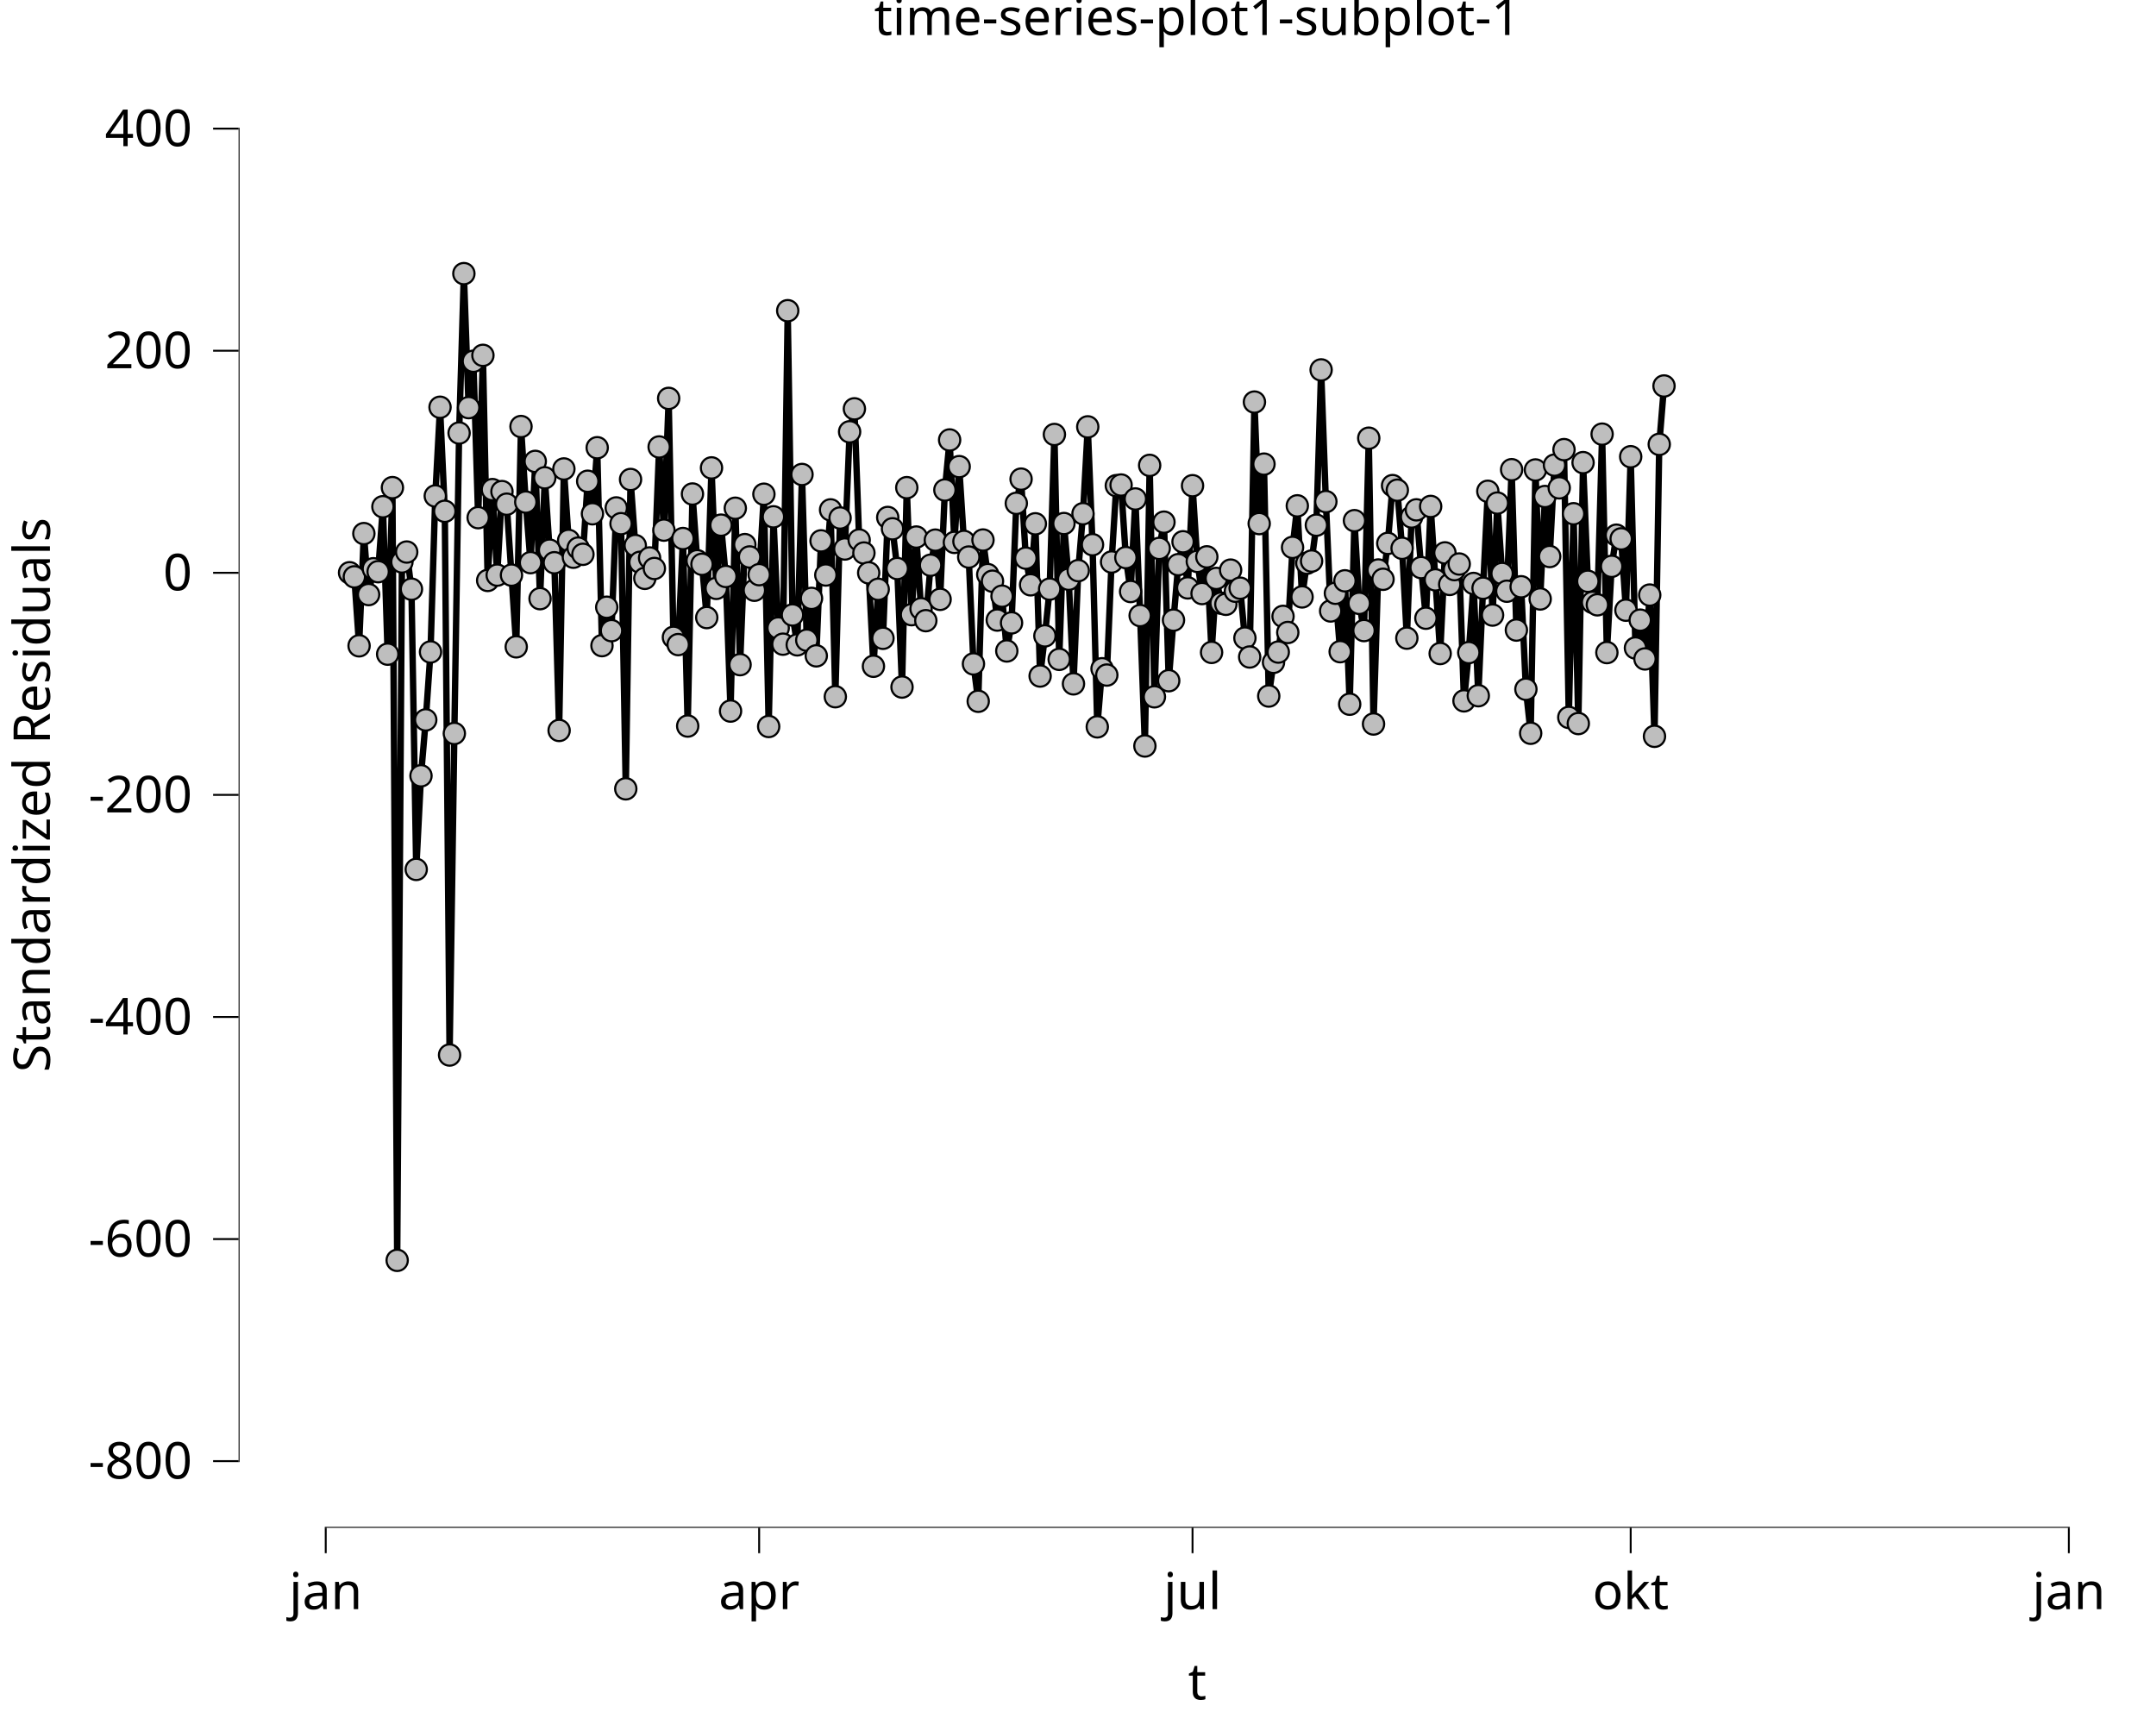
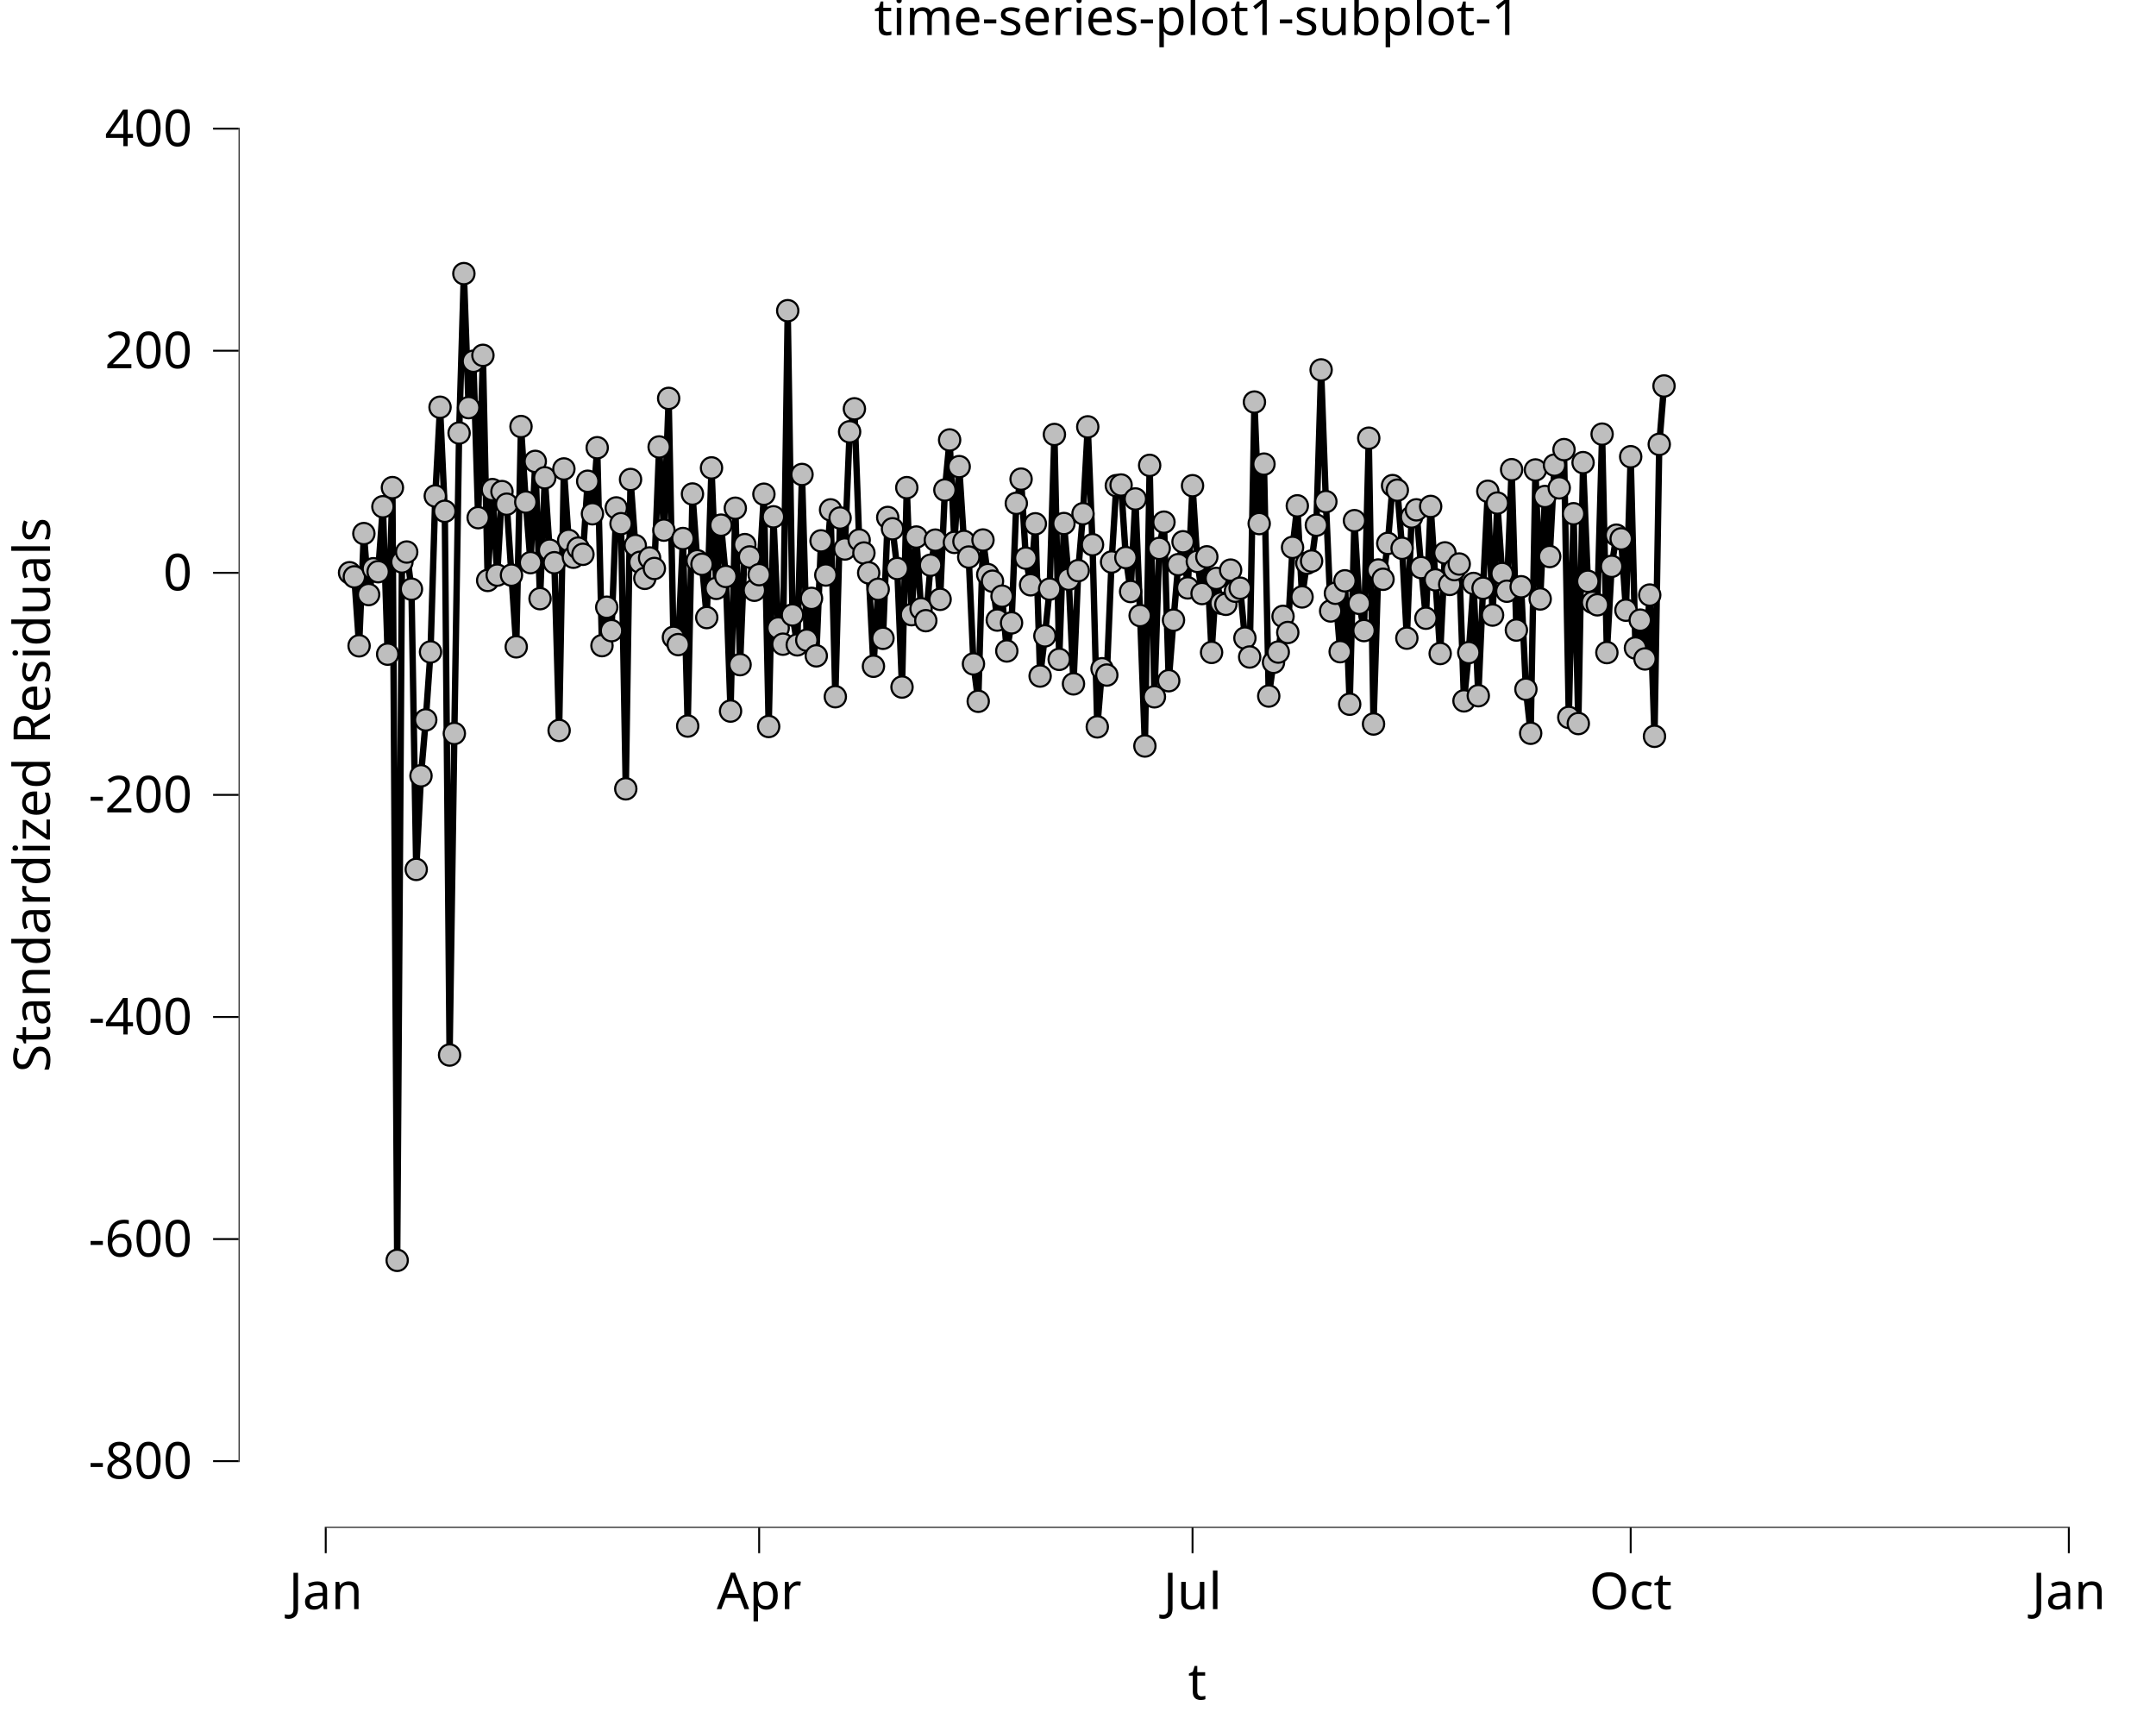
<svg xmlns="http://www.w3.org/2000/svg" class="svglite" data-engine-version="2.0" width="720.00pt" height="576.00pt" viewBox="0 0 720.00 576.00">
  <defs>
    <style type="text/css">
    .svglite line, .svglite polyline, .svglite polygon, .svglite path, .svglite rect, .svglite circle {
      fill: none;
      stroke: #000000;
      stroke-linecap: round;
      stroke-linejoin: round;
      stroke-miterlimit: 10.00;
    }
  </style>
  </defs>
  <rect width="100%" height="100%" style="stroke: none; fill: #FFFFFF;" />
  <defs>
    <clipPath id="cpMC4wMHw3MjAuMDB8MC4wMHw1NzYuMDA=">
      <rect x="0.00" y="0.00" width="720.00" height="576.00" />
    </clipPath>
  </defs>
  <g clip-path="url(#cpMC4wMHw3MjAuMDB8MC4wMHw1NzYuMDA=)">
    <rect x="-0" y="0.00" width="720.00" height="576.00" style="stroke-width: 10.67; stroke: none;" />
  </g>
  <defs>
    <clipPath id="cpNzkuNjh8NzIwLjAwfDIwLjcxfDUxMC4xNA==">
      <rect x="79.68" y="20.71" width="640.32" height="489.43" />
    </clipPath>
  </defs>
  <g clip-path="url(#cpNzkuNjh8NzIwLjAwfDIwLjcxfDUxMC4xNA==)">
    <rect x="79.68" y="20.71" width="640.32" height="489.43" style="stroke-width: 10.67; stroke: none;" />
    <polyline points="116.74,191.24 118.33,192.62 119.92,215.65 121.51,178.17 123.10,198.54 124.69,189.91 126.28,190.90 127.87,169.20 129.46,218.44 131.05,162.82 132.64,420.85 134.23,187.64 135.82,184.33 137.41,196.73 139.00,290.31 140.59,259.05 142.18,240.38 143.77,217.70 145.36,165.61 146.95,135.98 148.54,170.72 150.14,352.29 151.73,244.92 153.32,144.59 154.91,91.36 156.50,136.12 158.09,120.62 159.68,172.86 161.27,118.65 162.86,193.82 164.45,163.48 166.04,192.04 167.63,164.14 169.22,168.35 170.81,192.04 172.40,215.99 173.99,142.42 175.58,167.65 177.17,187.88 178.76,154.06 180.35,199.91 181.94,159.54 183.54,183.71 185.13,187.90 186.72,243.91 188.31,156.58 189.90,180.46 191.49,186.07 193.08,183.01 194.67,185.09 196.26,160.69 197.85,171.56 199.44,149.50 201.03,215.59 202.62,202.76 204.21,210.59 205.80,169.60 207.39,174.86 208.98,263.40 210.57,160.10 212.16,182.17 213.75,187.75 215.34,193.12 216.93,186.31 218.53,189.82 220.12,149.24 221.71,177.02 223.30,133.02 224.89,212.81 226.48,215.24 228.07,179.82 229.66,242.44 231.25,164.95 232.84,187.24 234.43,188.42 236.02,206.22 237.61,156.23 239.20,196.47 240.79,175.35 242.38,192.49 243.97,237.44 245.56,169.70 247.15,221.94 248.74,181.85 250.33,185.97 251.93,197.10 253.52,191.89 255.11,165.02 256.70,242.59 258.29,172.57 259.88,209.70 261.47,215.10 263.06,103.74 264.65,205.34 266.24,215.33 267.83,158.43 269.42,213.77 271.01,199.80 272.60,219.00 274.19,180.60 275.78,192.01 277.37,170.25 278.96,232.65 280.55,172.96 282.14,183.32 283.73,144.18 285.33,136.51 286.92,180.32 288.51,184.65 290.10,191.29 291.69,222.48 293.28,196.77 294.87,213.14 296.46,172.78 298.05,176.57 299.64,189.84 301.23,229.42 302.82,162.83 304.41,205.25 306.00,179.32 307.59,203.28 309.18,207.25 310.77,188.73 312.36,180.35 313.95,200.13 315.54,163.62 317.13,146.90 318.72,181.12 320.32,155.81 321.91,180.78 323.50,186.00 325.09,221.69 326.68,234.17 328.27,180.31 329.86,191.86 331.45,194.07 333.04,207.05 334.63,199.07 336.22,217.37 337.81,207.99 339.40,168.07 340.99,159.98 342.58,186.38 344.17,195.28 345.76,174.90 347.35,225.74 348.94,212.33 350.53,196.71 352.12,145.08 353.72,220.17 355.31,174.81 356.90,193.41 358.49,228.35 360.08,190.54 361.67,171.53 363.26,142.53 364.85,181.88 366.44,242.71 368.03,223.30 369.62,225.41 371.21,187.66 372.80,162.16 374.39,161.95 375.98,186.19 377.57,197.52 379.16,166.60 380.75,205.55 382.34,249.10 383.93,155.39 385.52,232.68 387.12,183.12 388.71,174.35 390.30,227.30 391.89,207.07 393.48,188.54 395.07,180.90 396.66,196.31 398.25,162.18 399.84,187.46 401.43,198.20 403.02,185.93 404.61,217.85 406.20,193.14 407.79,201.41 409.38,201.79 410.97,190.36 412.56,197.42 414.15,196.40 415.74,213.06 417.33,219.38 418.92,134.25 420.51,174.84 422.11,154.97 423.70,232.42 425.29,221.17 426.88,217.74 428.47,205.81 430.06,211.20 431.65,182.78 433.24,168.90 434.83,199.32 436.42,188.07 438.01,187.34 439.60,175.36 441.19,123.51 442.78,167.50 444.37,204.01 445.96,198.10 447.55,217.61 449.14,193.94 450.73,235.15 452.32,173.85 453.91,201.47 455.51,210.56 457.10,146.31 458.69,241.76 460.28,190.32 461.87,193.43 463.46,181.44 465.05,162.14 466.64,163.67 468.23,183.08 469.82,213.09 471.41,172.63 473.00,170.24 474.59,189.53 476.18,206.43 477.77,169.10 479.36,193.63 480.95,218.23 482.54,184.61 484.13,195.15 485.72,190.21 487.31,188.33 488.90,234.03 490.50,217.92 492.09,194.82 493.68,232.31 495.27,196.41 496.86,164.04 498.45,205.38 500.04,167.98 501.63,191.50 503.22,197.42 504.81,156.83 506.40,210.39 507.99,195.92 509.58,230.15 511.17,244.85 512.76,156.92 514.35,200.01 515.94,165.79 517.53,185.83 519.12,155.31 520.71,162.90 522.30,150.13 523.90,239.56 525.49,171.54 527.08,241.61 528.67,154.47 530.26,194.09 531.85,201.15 533.44,201.96 535.03,144.96 536.62,217.91 538.21,189.11 539.80,178.70 541.39,179.93 542.98,203.76 544.57,152.50 546.16,216.38 547.75,207.07 549.34,220.03 550.93,198.69 552.52,245.87 554.11,148.37 555.70,128.88 " style="stroke-width: 2.13; stroke-linecap: butt;" />
    <circle cx="116.74" cy="191.24" r="3.56" style="stroke-width: 0.71; fill: #BEBEBE;" />
    <circle cx="118.33" cy="192.62" r="3.56" style="stroke-width: 0.71; fill: #BEBEBE;" />
    <circle cx="119.92" cy="215.65" r="3.56" style="stroke-width: 0.71; fill: #BEBEBE;" />
    <circle cx="121.51" cy="178.17" r="3.56" style="stroke-width: 0.71; fill: #BEBEBE;" />
    <circle cx="123.10" cy="198.54" r="3.56" style="stroke-width: 0.71; fill: #BEBEBE;" />
    <circle cx="124.69" cy="189.91" r="3.56" style="stroke-width: 0.71; fill: #BEBEBE;" />
    <circle cx="126.28" cy="190.90" r="3.56" style="stroke-width: 0.71; fill: #BEBEBE;" />
    <circle cx="127.87" cy="169.20" r="3.56" style="stroke-width: 0.71; fill: #BEBEBE;" />
    <circle cx="129.46" cy="218.44" r="3.56" style="stroke-width: 0.71; fill: #BEBEBE;" />
    <circle cx="131.05" cy="162.82" r="3.56" style="stroke-width: 0.71; fill: #BEBEBE;" />
    <circle cx="132.64" cy="420.85" r="3.56" style="stroke-width: 0.71; fill: #BEBEBE;" />
    <circle cx="134.23" cy="187.64" r="3.56" style="stroke-width: 0.71; fill: #BEBEBE;" />
    <circle cx="135.82" cy="184.33" r="3.56" style="stroke-width: 0.71; fill: #BEBEBE;" />
    <circle cx="137.41" cy="196.73" r="3.56" style="stroke-width: 0.71; fill: #BEBEBE;" />
    <circle cx="139.00" cy="290.31" r="3.56" style="stroke-width: 0.71; fill: #BEBEBE;" />
    <circle cx="140.59" cy="259.05" r="3.56" style="stroke-width: 0.71; fill: #BEBEBE;" />
    <circle cx="142.18" cy="240.38" r="3.56" style="stroke-width: 0.71; fill: #BEBEBE;" />
    <circle cx="143.77" cy="217.70" r="3.56" style="stroke-width: 0.71; fill: #BEBEBE;" />
    <circle cx="145.36" cy="165.61" r="3.56" style="stroke-width: 0.71; fill: #BEBEBE;" />
    <circle cx="146.95" cy="135.98" r="3.56" style="stroke-width: 0.71; fill: #BEBEBE;" />
    <circle cx="148.54" cy="170.72" r="3.56" style="stroke-width: 0.71; fill: #BEBEBE;" />
    <circle cx="150.14" cy="352.29" r="3.56" style="stroke-width: 0.71; fill: #BEBEBE;" />
    <circle cx="151.73" cy="244.92" r="3.56" style="stroke-width: 0.71; fill: #BEBEBE;" />
    <circle cx="153.32" cy="144.59" r="3.56" style="stroke-width: 0.71; fill: #BEBEBE;" />
    <circle cx="154.91" cy="91.36" r="3.56" style="stroke-width: 0.71; fill: #BEBEBE;" />
    <circle cx="156.50" cy="136.12" r="3.56" style="stroke-width: 0.71; fill: #BEBEBE;" />
    <circle cx="158.09" cy="120.62" r="3.56" style="stroke-width: 0.71; fill: #BEBEBE;" />
    <circle cx="159.68" cy="172.86" r="3.56" style="stroke-width: 0.71; fill: #BEBEBE;" />
    <circle cx="161.27" cy="118.65" r="3.56" style="stroke-width: 0.71; fill: #BEBEBE;" />
    <circle cx="162.86" cy="193.82" r="3.56" style="stroke-width: 0.71; fill: #BEBEBE;" />
    <circle cx="164.45" cy="163.48" r="3.56" style="stroke-width: 0.71; fill: #BEBEBE;" />
    <circle cx="166.04" cy="192.04" r="3.56" style="stroke-width: 0.71; fill: #BEBEBE;" />
    <circle cx="167.63" cy="164.14" r="3.56" style="stroke-width: 0.71; fill: #BEBEBE;" />
    <circle cx="169.22" cy="168.35" r="3.56" style="stroke-width: 0.71; fill: #BEBEBE;" />
    <circle cx="170.81" cy="192.04" r="3.56" style="stroke-width: 0.71; fill: #BEBEBE;" />
    <circle cx="172.40" cy="215.99" r="3.56" style="stroke-width: 0.71; fill: #BEBEBE;" />
    <circle cx="173.99" cy="142.42" r="3.56" style="stroke-width: 0.71; fill: #BEBEBE;" />
    <circle cx="175.58" cy="167.65" r="3.56" style="stroke-width: 0.71; fill: #BEBEBE;" />
    <circle cx="177.17" cy="187.88" r="3.56" style="stroke-width: 0.71; fill: #BEBEBE;" />
    <circle cx="178.76" cy="154.06" r="3.56" style="stroke-width: 0.71; fill: #BEBEBE;" />
    <circle cx="180.35" cy="199.91" r="3.56" style="stroke-width: 0.71; fill: #BEBEBE;" />
    <circle cx="181.94" cy="159.54" r="3.56" style="stroke-width: 0.71; fill: #BEBEBE;" />
    <circle cx="183.54" cy="183.71" r="3.56" style="stroke-width: 0.71; fill: #BEBEBE;" />
    <circle cx="185.13" cy="187.90" r="3.56" style="stroke-width: 0.71; fill: #BEBEBE;" />
    <circle cx="186.72" cy="243.91" r="3.56" style="stroke-width: 0.71; fill: #BEBEBE;" />
    <circle cx="188.31" cy="156.58" r="3.56" style="stroke-width: 0.71; fill: #BEBEBE;" />
    <circle cx="189.90" cy="180.46" r="3.56" style="stroke-width: 0.71; fill: #BEBEBE;" />
    <circle cx="191.49" cy="186.07" r="3.56" style="stroke-width: 0.71; fill: #BEBEBE;" />
    <circle cx="193.08" cy="183.01" r="3.56" style="stroke-width: 0.71; fill: #BEBEBE;" />
    <circle cx="194.67" cy="185.09" r="3.56" style="stroke-width: 0.71; fill: #BEBEBE;" />
    <circle cx="196.26" cy="160.69" r="3.56" style="stroke-width: 0.71; fill: #BEBEBE;" />
    <circle cx="197.85" cy="171.56" r="3.56" style="stroke-width: 0.71; fill: #BEBEBE;" />
    <circle cx="199.44" cy="149.50" r="3.56" style="stroke-width: 0.71; fill: #BEBEBE;" />
    <circle cx="201.03" cy="215.59" r="3.56" style="stroke-width: 0.71; fill: #BEBEBE;" />
    <circle cx="202.62" cy="202.76" r="3.56" style="stroke-width: 0.71; fill: #BEBEBE;" />
    <circle cx="204.21" cy="210.59" r="3.56" style="stroke-width: 0.71; fill: #BEBEBE;" />
    <circle cx="205.80" cy="169.60" r="3.56" style="stroke-width: 0.71; fill: #BEBEBE;" />
    <circle cx="207.39" cy="174.86" r="3.56" style="stroke-width: 0.71; fill: #BEBEBE;" />
    <circle cx="208.98" cy="263.40" r="3.56" style="stroke-width: 0.71; fill: #BEBEBE;" />
    <circle cx="210.57" cy="160.10" r="3.56" style="stroke-width: 0.71; fill: #BEBEBE;" />
    <circle cx="212.16" cy="182.17" r="3.56" style="stroke-width: 0.71; fill: #BEBEBE;" />
    <circle cx="213.75" cy="187.75" r="3.56" style="stroke-width: 0.71; fill: #BEBEBE;" />
    <circle cx="215.34" cy="193.12" r="3.56" style="stroke-width: 0.71; fill: #BEBEBE;" />
    <circle cx="216.93" cy="186.31" r="3.56" style="stroke-width: 0.71; fill: #BEBEBE;" />
    <circle cx="218.53" cy="189.82" r="3.56" style="stroke-width: 0.71; fill: #BEBEBE;" />
    <circle cx="220.12" cy="149.24" r="3.56" style="stroke-width: 0.71; fill: #BEBEBE;" />
    <circle cx="221.71" cy="177.02" r="3.56" style="stroke-width: 0.71; fill: #BEBEBE;" />
    <circle cx="223.30" cy="133.02" r="3.56" style="stroke-width: 0.71; fill: #BEBEBE;" />
    <circle cx="224.89" cy="212.81" r="3.56" style="stroke-width: 0.71; fill: #BEBEBE;" />
    <circle cx="226.48" cy="215.24" r="3.56" style="stroke-width: 0.71; fill: #BEBEBE;" />
    <circle cx="228.07" cy="179.82" r="3.56" style="stroke-width: 0.71; fill: #BEBEBE;" />
    <circle cx="229.66" cy="242.44" r="3.56" style="stroke-width: 0.71; fill: #BEBEBE;" />
    <circle cx="231.25" cy="164.95" r="3.56" style="stroke-width: 0.71; fill: #BEBEBE;" />
    <circle cx="232.84" cy="187.24" r="3.56" style="stroke-width: 0.71; fill: #BEBEBE;" />
    <circle cx="234.43" cy="188.42" r="3.56" style="stroke-width: 0.71; fill: #BEBEBE;" />
    <circle cx="236.02" cy="206.22" r="3.56" style="stroke-width: 0.71; fill: #BEBEBE;" />
    <circle cx="237.61" cy="156.23" r="3.56" style="stroke-width: 0.71; fill: #BEBEBE;" />
    <circle cx="239.20" cy="196.47" r="3.56" style="stroke-width: 0.71; fill: #BEBEBE;" />
    <circle cx="240.79" cy="175.35" r="3.56" style="stroke-width: 0.71; fill: #BEBEBE;" />
    <circle cx="242.38" cy="192.49" r="3.56" style="stroke-width: 0.71; fill: #BEBEBE;" />
    <circle cx="243.97" cy="237.44" r="3.56" style="stroke-width: 0.71; fill: #BEBEBE;" />
    <circle cx="245.56" cy="169.70" r="3.56" style="stroke-width: 0.71; fill: #BEBEBE;" />
    <circle cx="247.15" cy="221.94" r="3.56" style="stroke-width: 0.71; fill: #BEBEBE;" />
    <circle cx="248.74" cy="181.85" r="3.56" style="stroke-width: 0.71; fill: #BEBEBE;" />
    <circle cx="250.33" cy="185.97" r="3.56" style="stroke-width: 0.71; fill: #BEBEBE;" />
    <circle cx="251.93" cy="197.10" r="3.56" style="stroke-width: 0.71; fill: #BEBEBE;" />
    <circle cx="253.52" cy="191.89" r="3.56" style="stroke-width: 0.71; fill: #BEBEBE;" />
    <circle cx="255.11" cy="165.02" r="3.56" style="stroke-width: 0.71; fill: #BEBEBE;" />
    <circle cx="256.70" cy="242.59" r="3.56" style="stroke-width: 0.71; fill: #BEBEBE;" />
    <circle cx="258.29" cy="172.57" r="3.56" style="stroke-width: 0.71; fill: #BEBEBE;" />
    <circle cx="259.88" cy="209.70" r="3.56" style="stroke-width: 0.71; fill: #BEBEBE;" />
    <circle cx="261.47" cy="215.10" r="3.56" style="stroke-width: 0.71; fill: #BEBEBE;" />
    <circle cx="263.06" cy="103.74" r="3.56" style="stroke-width: 0.71; fill: #BEBEBE;" />
    <circle cx="264.65" cy="205.34" r="3.56" style="stroke-width: 0.71; fill: #BEBEBE;" />
    <circle cx="266.24" cy="215.33" r="3.56" style="stroke-width: 0.71; fill: #BEBEBE;" />
    <circle cx="267.83" cy="158.43" r="3.56" style="stroke-width: 0.71; fill: #BEBEBE;" />
    <circle cx="269.42" cy="213.77" r="3.56" style="stroke-width: 0.71; fill: #BEBEBE;" />
    <circle cx="271.01" cy="199.80" r="3.56" style="stroke-width: 0.71; fill: #BEBEBE;" />
    <circle cx="272.60" cy="219.00" r="3.56" style="stroke-width: 0.71; fill: #BEBEBE;" />
    <circle cx="274.19" cy="180.60" r="3.56" style="stroke-width: 0.71; fill: #BEBEBE;" />
    <circle cx="275.78" cy="192.01" r="3.56" style="stroke-width: 0.71; fill: #BEBEBE;" />
    <circle cx="277.37" cy="170.25" r="3.56" style="stroke-width: 0.71; fill: #BEBEBE;" />
    <circle cx="278.96" cy="232.65" r="3.56" style="stroke-width: 0.71; fill: #BEBEBE;" />
    <circle cx="280.55" cy="172.96" r="3.56" style="stroke-width: 0.71; fill: #BEBEBE;" />
    <circle cx="282.14" cy="183.32" r="3.56" style="stroke-width: 0.71; fill: #BEBEBE;" />
    <circle cx="283.73" cy="144.18" r="3.56" style="stroke-width: 0.71; fill: #BEBEBE;" />
    <circle cx="285.33" cy="136.51" r="3.56" style="stroke-width: 0.71; fill: #BEBEBE;" />
    <circle cx="286.92" cy="180.32" r="3.56" style="stroke-width: 0.71; fill: #BEBEBE;" />
    <circle cx="288.51" cy="184.65" r="3.56" style="stroke-width: 0.71; fill: #BEBEBE;" />
    <circle cx="290.10" cy="191.29" r="3.56" style="stroke-width: 0.71; fill: #BEBEBE;" />
    <circle cx="291.69" cy="222.48" r="3.56" style="stroke-width: 0.71; fill: #BEBEBE;" />
    <circle cx="293.28" cy="196.77" r="3.56" style="stroke-width: 0.71; fill: #BEBEBE;" />
    <circle cx="294.87" cy="213.14" r="3.56" style="stroke-width: 0.71; fill: #BEBEBE;" />
    <circle cx="296.46" cy="172.78" r="3.56" style="stroke-width: 0.71; fill: #BEBEBE;" />
    <circle cx="298.05" cy="176.57" r="3.56" style="stroke-width: 0.71; fill: #BEBEBE;" />
    <circle cx="299.64" cy="189.84" r="3.56" style="stroke-width: 0.71; fill: #BEBEBE;" />
    <circle cx="301.23" cy="229.42" r="3.56" style="stroke-width: 0.71; fill: #BEBEBE;" />
    <circle cx="302.82" cy="162.83" r="3.56" style="stroke-width: 0.71; fill: #BEBEBE;" />
    <circle cx="304.41" cy="205.25" r="3.56" style="stroke-width: 0.71; fill: #BEBEBE;" />
    <circle cx="306.00" cy="179.32" r="3.56" style="stroke-width: 0.71; fill: #BEBEBE;" />
    <circle cx="307.59" cy="203.28" r="3.56" style="stroke-width: 0.71; fill: #BEBEBE;" />
    <circle cx="309.18" cy="207.25" r="3.56" style="stroke-width: 0.71; fill: #BEBEBE;" />
    <circle cx="310.77" cy="188.73" r="3.56" style="stroke-width: 0.71; fill: #BEBEBE;" />
    <circle cx="312.36" cy="180.35" r="3.56" style="stroke-width: 0.71; fill: #BEBEBE;" />
    <circle cx="313.95" cy="200.13" r="3.56" style="stroke-width: 0.71; fill: #BEBEBE;" />
    <circle cx="315.54" cy="163.62" r="3.56" style="stroke-width: 0.71; fill: #BEBEBE;" />
    <circle cx="317.13" cy="146.90" r="3.56" style="stroke-width: 0.71; fill: #BEBEBE;" />
    <circle cx="318.72" cy="181.12" r="3.56" style="stroke-width: 0.71; fill: #BEBEBE;" />
    <circle cx="320.32" cy="155.81" r="3.56" style="stroke-width: 0.71; fill: #BEBEBE;" />
    <circle cx="321.91" cy="180.78" r="3.56" style="stroke-width: 0.71; fill: #BEBEBE;" />
    <circle cx="323.50" cy="186.00" r="3.56" style="stroke-width: 0.71; fill: #BEBEBE;" />
    <circle cx="325.09" cy="221.69" r="3.56" style="stroke-width: 0.71; fill: #BEBEBE;" />
    <circle cx="326.68" cy="234.17" r="3.56" style="stroke-width: 0.71; fill: #BEBEBE;" />
    <circle cx="328.27" cy="180.31" r="3.56" style="stroke-width: 0.71; fill: #BEBEBE;" />
    <circle cx="329.86" cy="191.86" r="3.56" style="stroke-width: 0.71; fill: #BEBEBE;" />
    <circle cx="331.45" cy="194.07" r="3.56" style="stroke-width: 0.71; fill: #BEBEBE;" />
    <circle cx="333.04" cy="207.05" r="3.56" style="stroke-width: 0.71; fill: #BEBEBE;" />
    <circle cx="334.63" cy="199.07" r="3.56" style="stroke-width: 0.71; fill: #BEBEBE;" />
    <circle cx="336.22" cy="217.37" r="3.56" style="stroke-width: 0.71; fill: #BEBEBE;" />
    <circle cx="337.81" cy="207.99" r="3.56" style="stroke-width: 0.71; fill: #BEBEBE;" />
    <circle cx="339.40" cy="168.07" r="3.56" style="stroke-width: 0.71; fill: #BEBEBE;" />
    <circle cx="340.99" cy="159.98" r="3.56" style="stroke-width: 0.71; fill: #BEBEBE;" />
    <circle cx="342.58" cy="186.38" r="3.56" style="stroke-width: 0.71; fill: #BEBEBE;" />
    <circle cx="344.17" cy="195.28" r="3.56" style="stroke-width: 0.71; fill: #BEBEBE;" />
    <circle cx="345.76" cy="174.90" r="3.56" style="stroke-width: 0.71; fill: #BEBEBE;" />
    <circle cx="347.35" cy="225.74" r="3.56" style="stroke-width: 0.71; fill: #BEBEBE;" />
    <circle cx="348.94" cy="212.33" r="3.56" style="stroke-width: 0.71; fill: #BEBEBE;" />
    <circle cx="350.53" cy="196.71" r="3.56" style="stroke-width: 0.71; fill: #BEBEBE;" />
    <circle cx="352.12" cy="145.08" r="3.56" style="stroke-width: 0.71; fill: #BEBEBE;" />
    <circle cx="353.72" cy="220.17" r="3.56" style="stroke-width: 0.71; fill: #BEBEBE;" />
    <circle cx="355.31" cy="174.81" r="3.56" style="stroke-width: 0.71; fill: #BEBEBE;" />
    <circle cx="356.90" cy="193.41" r="3.56" style="stroke-width: 0.71; fill: #BEBEBE;" />
    <circle cx="358.49" cy="228.35" r="3.56" style="stroke-width: 0.71; fill: #BEBEBE;" />
    <circle cx="360.08" cy="190.54" r="3.56" style="stroke-width: 0.71; fill: #BEBEBE;" />
    <circle cx="361.67" cy="171.53" r="3.56" style="stroke-width: 0.71; fill: #BEBEBE;" />
    <circle cx="363.26" cy="142.53" r="3.56" style="stroke-width: 0.71; fill: #BEBEBE;" />
    <circle cx="364.85" cy="181.88" r="3.56" style="stroke-width: 0.71; fill: #BEBEBE;" />
    <circle cx="366.44" cy="242.71" r="3.56" style="stroke-width: 0.71; fill: #BEBEBE;" />
    <circle cx="368.03" cy="223.30" r="3.56" style="stroke-width: 0.71; fill: #BEBEBE;" />
    <circle cx="369.62" cy="225.41" r="3.56" style="stroke-width: 0.71; fill: #BEBEBE;" />
    <circle cx="371.21" cy="187.66" r="3.56" style="stroke-width: 0.71; fill: #BEBEBE;" />
    <circle cx="372.80" cy="162.16" r="3.56" style="stroke-width: 0.71; fill: #BEBEBE;" />
    <circle cx="374.39" cy="161.95" r="3.56" style="stroke-width: 0.71; fill: #BEBEBE;" />
    <circle cx="375.98" cy="186.19" r="3.56" style="stroke-width: 0.71; fill: #BEBEBE;" />
    <circle cx="377.57" cy="197.52" r="3.56" style="stroke-width: 0.71; fill: #BEBEBE;" />
    <circle cx="379.16" cy="166.60" r="3.56" style="stroke-width: 0.71; fill: #BEBEBE;" />
    <circle cx="380.75" cy="205.55" r="3.56" style="stroke-width: 0.71; fill: #BEBEBE;" />
    <circle cx="382.34" cy="249.10" r="3.56" style="stroke-width: 0.71; fill: #BEBEBE;" />
    <circle cx="383.93" cy="155.39" r="3.56" style="stroke-width: 0.71; fill: #BEBEBE;" />
    <circle cx="385.52" cy="232.68" r="3.56" style="stroke-width: 0.71; fill: #BEBEBE;" />
    <circle cx="387.12" cy="183.12" r="3.56" style="stroke-width: 0.71; fill: #BEBEBE;" />
    <circle cx="388.71" cy="174.35" r="3.56" style="stroke-width: 0.71; fill: #BEBEBE;" />
    <circle cx="390.30" cy="227.30" r="3.56" style="stroke-width: 0.71; fill: #BEBEBE;" />
    <circle cx="391.89" cy="207.07" r="3.56" style="stroke-width: 0.71; fill: #BEBEBE;" />
    <circle cx="393.48" cy="188.54" r="3.56" style="stroke-width: 0.71; fill: #BEBEBE;" />
    <circle cx="395.07" cy="180.90" r="3.56" style="stroke-width: 0.71; fill: #BEBEBE;" />
    <circle cx="396.66" cy="196.31" r="3.56" style="stroke-width: 0.71; fill: #BEBEBE;" />
    <circle cx="398.25" cy="162.18" r="3.56" style="stroke-width: 0.71; fill: #BEBEBE;" />
    <circle cx="399.84" cy="187.46" r="3.56" style="stroke-width: 0.71; fill: #BEBEBE;" />
    <circle cx="401.43" cy="198.20" r="3.56" style="stroke-width: 0.71; fill: #BEBEBE;" />
    <circle cx="403.02" cy="185.93" r="3.56" style="stroke-width: 0.71; fill: #BEBEBE;" />
    <circle cx="404.61" cy="217.85" r="3.56" style="stroke-width: 0.71; fill: #BEBEBE;" />
    <circle cx="406.20" cy="193.14" r="3.56" style="stroke-width: 0.71; fill: #BEBEBE;" />
    <circle cx="407.79" cy="201.41" r="3.56" style="stroke-width: 0.71; fill: #BEBEBE;" />
    <circle cx="409.38" cy="201.79" r="3.56" style="stroke-width: 0.71; fill: #BEBEBE;" />
    <circle cx="410.97" cy="190.36" r="3.56" style="stroke-width: 0.71; fill: #BEBEBE;" />
    <circle cx="412.56" cy="197.42" r="3.56" style="stroke-width: 0.71; fill: #BEBEBE;" />
    <circle cx="414.15" cy="196.40" r="3.56" style="stroke-width: 0.71; fill: #BEBEBE;" />
    <circle cx="415.74" cy="213.06" r="3.56" style="stroke-width: 0.71; fill: #BEBEBE;" />
    <circle cx="417.33" cy="219.38" r="3.56" style="stroke-width: 0.71; fill: #BEBEBE;" />
    <circle cx="418.92" cy="134.25" r="3.56" style="stroke-width: 0.71; fill: #BEBEBE;" />
    <circle cx="420.51" cy="174.84" r="3.56" style="stroke-width: 0.71; fill: #BEBEBE;" />
    <circle cx="422.11" cy="154.97" r="3.56" style="stroke-width: 0.71; fill: #BEBEBE;" />
    <circle cx="423.70" cy="232.42" r="3.56" style="stroke-width: 0.71; fill: #BEBEBE;" />
    <circle cx="425.29" cy="221.17" r="3.56" style="stroke-width: 0.71; fill: #BEBEBE;" />
    <circle cx="426.88" cy="217.74" r="3.56" style="stroke-width: 0.71; fill: #BEBEBE;" />
    <circle cx="428.47" cy="205.81" r="3.56" style="stroke-width: 0.71; fill: #BEBEBE;" />
    <circle cx="430.06" cy="211.20" r="3.56" style="stroke-width: 0.71; fill: #BEBEBE;" />
    <circle cx="431.65" cy="182.78" r="3.56" style="stroke-width: 0.71; fill: #BEBEBE;" />
    <circle cx="433.24" cy="168.90" r="3.56" style="stroke-width: 0.71; fill: #BEBEBE;" />
    <circle cx="434.83" cy="199.32" r="3.56" style="stroke-width: 0.71; fill: #BEBEBE;" />
    <circle cx="436.42" cy="188.07" r="3.56" style="stroke-width: 0.71; fill: #BEBEBE;" />
    <circle cx="438.01" cy="187.34" r="3.56" style="stroke-width: 0.71; fill: #BEBEBE;" />
    <circle cx="439.60" cy="175.36" r="3.56" style="stroke-width: 0.71; fill: #BEBEBE;" />
    <circle cx="441.19" cy="123.51" r="3.56" style="stroke-width: 0.71; fill: #BEBEBE;" />
    <circle cx="442.78" cy="167.50" r="3.56" style="stroke-width: 0.71; fill: #BEBEBE;" />
    <circle cx="444.37" cy="204.01" r="3.56" style="stroke-width: 0.71; fill: #BEBEBE;" />
    <circle cx="445.96" cy="198.10" r="3.56" style="stroke-width: 0.71; fill: #BEBEBE;" />
    <circle cx="447.55" cy="217.61" r="3.56" style="stroke-width: 0.71; fill: #BEBEBE;" />
    <circle cx="449.14" cy="193.94" r="3.56" style="stroke-width: 0.71; fill: #BEBEBE;" />
    <circle cx="450.73" cy="235.15" r="3.56" style="stroke-width: 0.71; fill: #BEBEBE;" />
    <circle cx="452.32" cy="173.85" r="3.56" style="stroke-width: 0.71; fill: #BEBEBE;" />
    <circle cx="453.91" cy="201.47" r="3.56" style="stroke-width: 0.71; fill: #BEBEBE;" />
    <circle cx="455.51" cy="210.56" r="3.56" style="stroke-width: 0.71; fill: #BEBEBE;" />
    <circle cx="457.10" cy="146.31" r="3.56" style="stroke-width: 0.71; fill: #BEBEBE;" />
    <circle cx="458.69" cy="241.76" r="3.56" style="stroke-width: 0.71; fill: #BEBEBE;" />
    <circle cx="460.28" cy="190.32" r="3.56" style="stroke-width: 0.71; fill: #BEBEBE;" />
    <circle cx="461.87" cy="193.43" r="3.56" style="stroke-width: 0.71; fill: #BEBEBE;" />
    <circle cx="463.46" cy="181.44" r="3.56" style="stroke-width: 0.71; fill: #BEBEBE;" />
    <circle cx="465.05" cy="162.14" r="3.56" style="stroke-width: 0.71; fill: #BEBEBE;" />
    <circle cx="466.64" cy="163.67" r="3.56" style="stroke-width: 0.71; fill: #BEBEBE;" />
    <circle cx="468.23" cy="183.08" r="3.56" style="stroke-width: 0.71; fill: #BEBEBE;" />
    <circle cx="469.82" cy="213.09" r="3.56" style="stroke-width: 0.71; fill: #BEBEBE;" />
    <circle cx="471.41" cy="172.63" r="3.56" style="stroke-width: 0.71; fill: #BEBEBE;" />
    <circle cx="473.00" cy="170.24" r="3.56" style="stroke-width: 0.71; fill: #BEBEBE;" />
    <circle cx="474.59" cy="189.53" r="3.56" style="stroke-width: 0.71; fill: #BEBEBE;" />
    <circle cx="476.18" cy="206.43" r="3.56" style="stroke-width: 0.71; fill: #BEBEBE;" />
    <circle cx="477.77" cy="169.10" r="3.56" style="stroke-width: 0.71; fill: #BEBEBE;" />
    <circle cx="479.36" cy="193.63" r="3.56" style="stroke-width: 0.71; fill: #BEBEBE;" />
    <circle cx="480.95" cy="218.23" r="3.56" style="stroke-width: 0.71; fill: #BEBEBE;" />
    <circle cx="482.54" cy="184.61" r="3.56" style="stroke-width: 0.71; fill: #BEBEBE;" />
    <circle cx="484.13" cy="195.15" r="3.56" style="stroke-width: 0.71; fill: #BEBEBE;" />
    <circle cx="485.72" cy="190.21" r="3.56" style="stroke-width: 0.71; fill: #BEBEBE;" />
    <circle cx="487.31" cy="188.33" r="3.56" style="stroke-width: 0.71; fill: #BEBEBE;" />
    <circle cx="488.90" cy="234.03" r="3.56" style="stroke-width: 0.71; fill: #BEBEBE;" />
    <circle cx="490.50" cy="217.92" r="3.56" style="stroke-width: 0.71; fill: #BEBEBE;" />
    <circle cx="492.09" cy="194.82" r="3.56" style="stroke-width: 0.71; fill: #BEBEBE;" />
    <circle cx="493.68" cy="232.31" r="3.56" style="stroke-width: 0.71; fill: #BEBEBE;" />
    <circle cx="495.27" cy="196.41" r="3.56" style="stroke-width: 0.71; fill: #BEBEBE;" />
    <circle cx="496.86" cy="164.04" r="3.56" style="stroke-width: 0.71; fill: #BEBEBE;" />
    <circle cx="498.45" cy="205.38" r="3.56" style="stroke-width: 0.71; fill: #BEBEBE;" />
    <circle cx="500.04" cy="167.98" r="3.56" style="stroke-width: 0.71; fill: #BEBEBE;" />
    <circle cx="501.63" cy="191.50" r="3.56" style="stroke-width: 0.71; fill: #BEBEBE;" />
    <circle cx="503.22" cy="197.42" r="3.56" style="stroke-width: 0.71; fill: #BEBEBE;" />
    <circle cx="504.81" cy="156.83" r="3.56" style="stroke-width: 0.71; fill: #BEBEBE;" />
    <circle cx="506.40" cy="210.39" r="3.56" style="stroke-width: 0.71; fill: #BEBEBE;" />
    <circle cx="507.99" cy="195.92" r="3.56" style="stroke-width: 0.71; fill: #BEBEBE;" />
    <circle cx="509.58" cy="230.15" r="3.56" style="stroke-width: 0.71; fill: #BEBEBE;" />
    <circle cx="511.17" cy="244.85" r="3.56" style="stroke-width: 0.71; fill: #BEBEBE;" />
    <circle cx="512.76" cy="156.92" r="3.56" style="stroke-width: 0.71; fill: #BEBEBE;" />
    <circle cx="514.35" cy="200.01" r="3.56" style="stroke-width: 0.71; fill: #BEBEBE;" />
    <circle cx="515.94" cy="165.79" r="3.56" style="stroke-width: 0.71; fill: #BEBEBE;" />
    <circle cx="517.53" cy="185.83" r="3.56" style="stroke-width: 0.71; fill: #BEBEBE;" />
    <circle cx="519.12" cy="155.31" r="3.56" style="stroke-width: 0.71; fill: #BEBEBE;" />
    <circle cx="520.71" cy="162.90" r="3.56" style="stroke-width: 0.71; fill: #BEBEBE;" />
    <circle cx="522.30" cy="150.13" r="3.56" style="stroke-width: 0.71; fill: #BEBEBE;" />
    <circle cx="523.90" cy="239.56" r="3.56" style="stroke-width: 0.71; fill: #BEBEBE;" />
    <circle cx="525.49" cy="171.54" r="3.56" style="stroke-width: 0.71; fill: #BEBEBE;" />
    <circle cx="527.08" cy="241.61" r="3.56" style="stroke-width: 0.71; fill: #BEBEBE;" />
    <circle cx="528.67" cy="154.47" r="3.56" style="stroke-width: 0.71; fill: #BEBEBE;" />
    <circle cx="530.26" cy="194.09" r="3.56" style="stroke-width: 0.71; fill: #BEBEBE;" />
    <circle cx="531.85" cy="201.15" r="3.56" style="stroke-width: 0.71; fill: #BEBEBE;" />
    <circle cx="533.44" cy="201.96" r="3.56" style="stroke-width: 0.71; fill: #BEBEBE;" />
    <circle cx="535.03" cy="144.96" r="3.56" style="stroke-width: 0.71; fill: #BEBEBE;" />
    <circle cx="536.62" cy="217.91" r="3.56" style="stroke-width: 0.71; fill: #BEBEBE;" />
    <circle cx="538.21" cy="189.11" r="3.56" style="stroke-width: 0.71; fill: #BEBEBE;" />
    <circle cx="539.80" cy="178.70" r="3.56" style="stroke-width: 0.71; fill: #BEBEBE;" />
    <circle cx="541.39" cy="179.93" r="3.56" style="stroke-width: 0.71; fill: #BEBEBE;" />
    <circle cx="542.98" cy="203.76" r="3.56" style="stroke-width: 0.71; fill: #BEBEBE;" />
    <circle cx="544.57" cy="152.50" r="3.56" style="stroke-width: 0.71; fill: #BEBEBE;" />
    <circle cx="546.16" cy="216.38" r="3.56" style="stroke-width: 0.71; fill: #BEBEBE;" />
    <circle cx="547.75" cy="207.07" r="3.56" style="stroke-width: 0.71; fill: #BEBEBE;" />
    <circle cx="549.34" cy="220.03" r="3.56" style="stroke-width: 0.71; fill: #BEBEBE;" />
    <circle cx="550.93" cy="198.69" r="3.56" style="stroke-width: 0.71; fill: #BEBEBE;" />
    <circle cx="552.52" cy="245.87" r="3.56" style="stroke-width: 0.71; fill: #BEBEBE;" />
    <circle cx="554.11" cy="148.37" r="3.56" style="stroke-width: 0.71; fill: #BEBEBE;" />
    <circle cx="555.70" cy="128.88" r="3.56" style="stroke-width: 0.71; fill: #BEBEBE;" />
    <line x1="108.46" y1="510.14" x2="691.21" y2="510.14" style="stroke-width: 0.64; stroke-linecap: butt;" />
    <line x1="79.68" y1="488.21" x2="79.68" y2="42.64" style="stroke-width: 0.64; stroke-linecap: butt;" />
    <rect x="79.68" y="20.71" width="640.32" height="489.43" style="stroke-width: 0.00; stroke: none;" />
  </g>
  <g clip-path="url(#cpMC4wMHw3MjAuMDB8MC4wMHw1NzYuMDA=)">
    <polyline points="79.68,510.14 79.68,20.71 " style="stroke-width: 0.00; stroke: none; stroke-linecap: butt;" />
    <text x="64.20" y="493.74" text-anchor="end" style="font-size: 17.00px; font-family: sans;" textLength="34.03px" lengthAdjust="spacingAndGlyphs">-800</text>
    <text x="64.20" y="419.59" text-anchor="end" style="font-size: 17.00px; font-family: sans;" textLength="34.03px" lengthAdjust="spacingAndGlyphs">-600</text>
    <text x="64.20" y="345.43" text-anchor="end" style="font-size: 17.00px; font-family: sans;" textLength="34.03px" lengthAdjust="spacingAndGlyphs">-400</text>
    <text x="64.20" y="271.27" text-anchor="end" style="font-size: 17.00px; font-family: sans;" textLength="34.03px" lengthAdjust="spacingAndGlyphs">-200</text>
    <text x="64.20" y="197.12" text-anchor="end" style="font-size: 17.00px; font-family: sans;" textLength="9.46px" lengthAdjust="spacingAndGlyphs">0</text>
    <text x="64.20" y="122.96" text-anchor="end" style="font-size: 17.00px; font-family: sans;" textLength="28.37px" lengthAdjust="spacingAndGlyphs">200</text>
    <text x="64.20" y="48.80" text-anchor="end" style="font-size: 17.00px; font-family: sans;" textLength="28.37px" lengthAdjust="spacingAndGlyphs">400</text>
    <polyline points="71.17,487.89 79.68,487.89 " style="stroke-width: 0.64; stroke-linecap: butt;" />
    <polyline points="71.17,413.74 79.68,413.74 " style="stroke-width: 0.64; stroke-linecap: butt;" />
    <polyline points="71.17,339.58 79.68,339.58 " style="stroke-width: 0.64; stroke-linecap: butt;" />
    <polyline points="71.17,265.42 79.68,265.42 " style="stroke-width: 0.64; stroke-linecap: butt;" />
    <polyline points="71.17,191.27 79.68,191.27 " style="stroke-width: 0.64; stroke-linecap: butt;" />
    <polyline points="71.17,117.11 79.68,117.11 " style="stroke-width: 0.64; stroke-linecap: butt;" />
    <polyline points="71.17,42.95 79.68,42.95 " style="stroke-width: 0.64; stroke-linecap: butt;" />
    <polyline points="79.68,510.14 720.00,510.14 " style="stroke-width: 0.00; stroke: none; stroke-linecap: butt;" />
    <polyline points="108.78,518.64 108.78,510.14 " style="stroke-width: 0.64; stroke-linecap: butt;" />
    <polyline points="253.52,518.64 253.52,510.14 " style="stroke-width: 0.64; stroke-linecap: butt;" />
    <polyline points="398.25,518.64 398.25,510.14 " style="stroke-width: 0.64; stroke-linecap: butt;" />
    <polyline points="544.57,518.64 544.57,510.14 " style="stroke-width: 0.64; stroke-linecap: butt;" />
    <polyline points="690.89,518.64 690.89,510.14 " style="stroke-width: 0.64; stroke-linecap: butt;" />
-     <text x="108.78" y="537.32" text-anchor="middle" style="font-size: 17.00px; font-family: sans;" textLength="22.68px" lengthAdjust="spacingAndGlyphs">jan</text>
-     <text x="253.52" y="537.32" text-anchor="middle" style="font-size: 17.00px; font-family: sans;" textLength="24.57px" lengthAdjust="spacingAndGlyphs">apr</text>
-     <text x="398.25" y="537.32" text-anchor="middle" style="font-size: 17.00px; font-family: sans;" textLength="17.00px" lengthAdjust="spacingAndGlyphs">jul</text>
-     <text x="544.57" y="537.32" text-anchor="middle" style="font-size: 17.00px; font-family: sans;" textLength="22.68px" lengthAdjust="spacingAndGlyphs">okt</text>
-     <text x="690.89" y="537.32" text-anchor="middle" style="font-size: 17.00px; font-family: sans;" textLength="22.68px" lengthAdjust="spacingAndGlyphs">jan</text>
+     <text x="108.78" y="537.32" text-anchor="middle" style="font-size: 17.00px; font-family: sans;" textLength="27.42px" lengthAdjust="spacingAndGlyphs">Jan</text>
+     <text x="253.52" y="537.32" text-anchor="middle" style="font-size: 17.00px; font-family: sans;" textLength="26.46px" lengthAdjust="spacingAndGlyphs">Apr</text>
+     <text x="398.25" y="537.32" text-anchor="middle" style="font-size: 17.00px; font-family: sans;" textLength="21.74px" lengthAdjust="spacingAndGlyphs">Jul</text>
+     <text x="544.57" y="537.32" text-anchor="middle" style="font-size: 17.00px; font-family: sans;" textLength="26.46px" lengthAdjust="spacingAndGlyphs">Oct</text>
+     <text x="690.89" y="537.32" text-anchor="middle" style="font-size: 17.00px; font-family: sans;" textLength="27.42px" lengthAdjust="spacingAndGlyphs">Jan</text>
    <text x="399.84" y="567.49" text-anchor="middle" style="font-size: 17.00px; font-family: sans;" textLength="4.72px" lengthAdjust="spacingAndGlyphs">t</text>
    <text transform="translate(16.68,265.42) rotate(-90)" text-anchor="middle" style="font-size: 17.00px; font-family: sans;" textLength="179.58px" lengthAdjust="spacingAndGlyphs">Standardized Residuals</text>
    <text x="399.84" y="11.70" text-anchor="middle" style="font-size: 17.00px; font-family: sans;" textLength="201.27px" lengthAdjust="spacingAndGlyphs">time-series-plot1-subplot-1</text>
  </g>
</svg>
